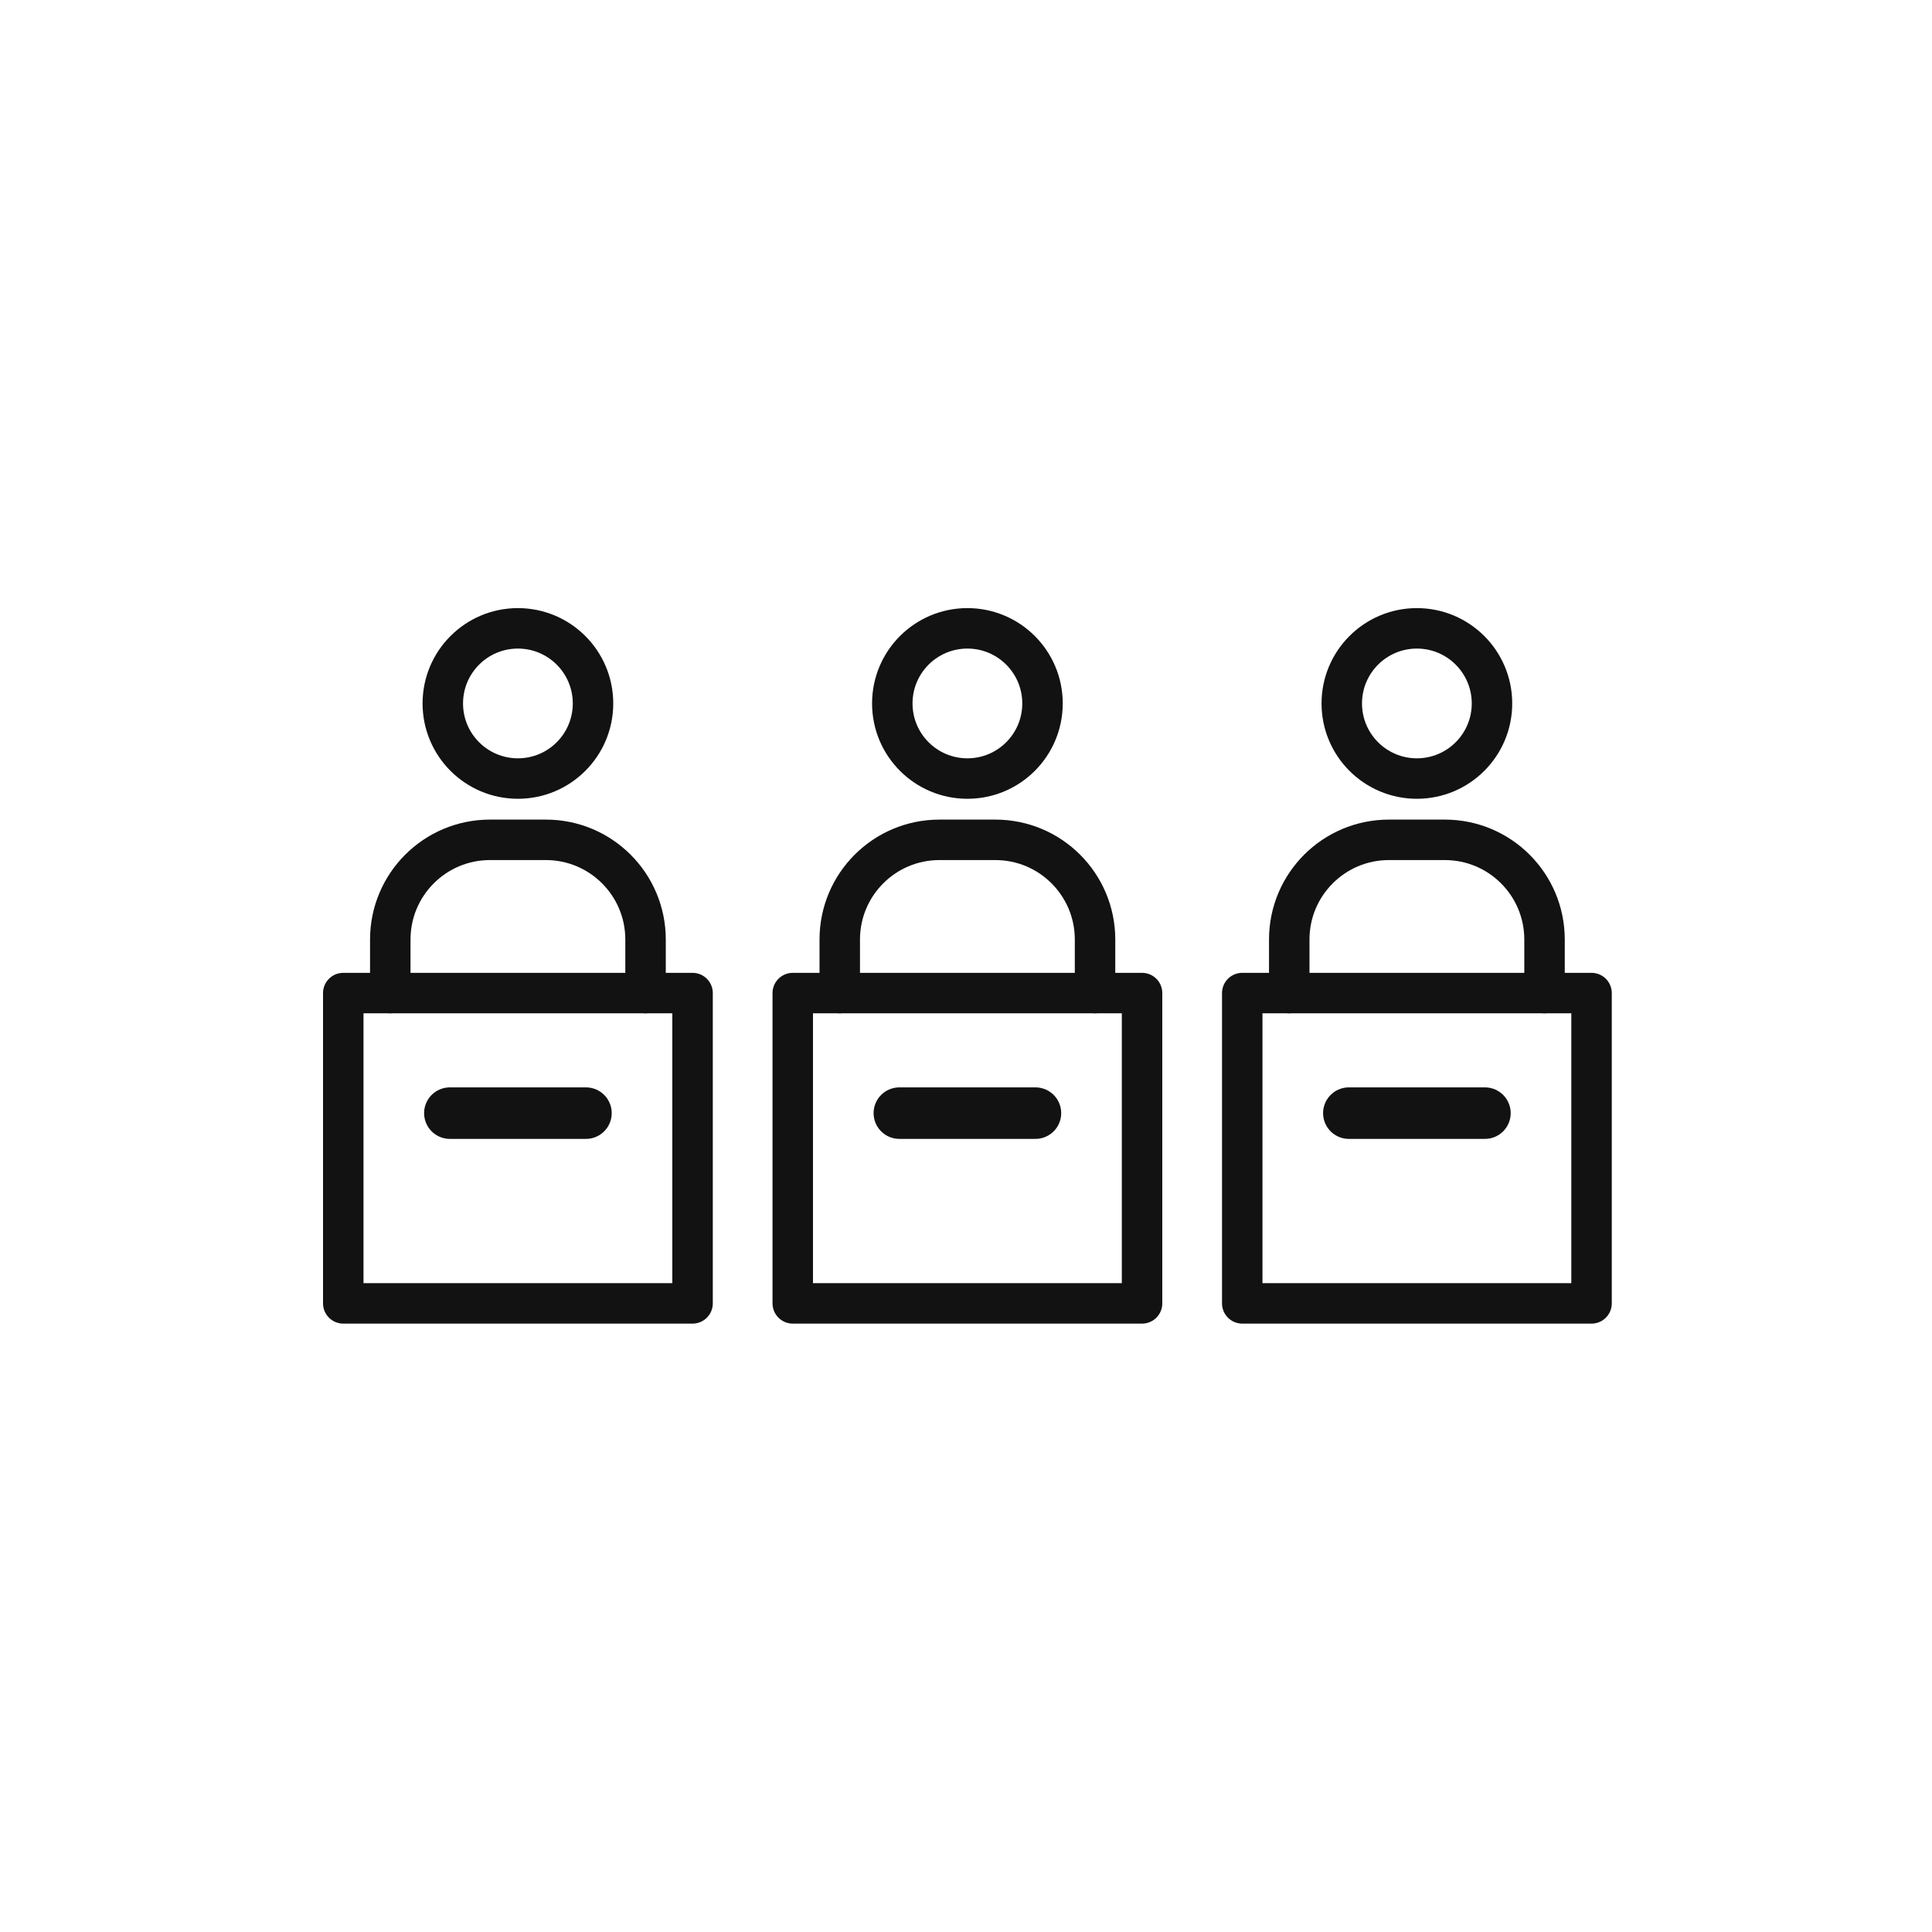
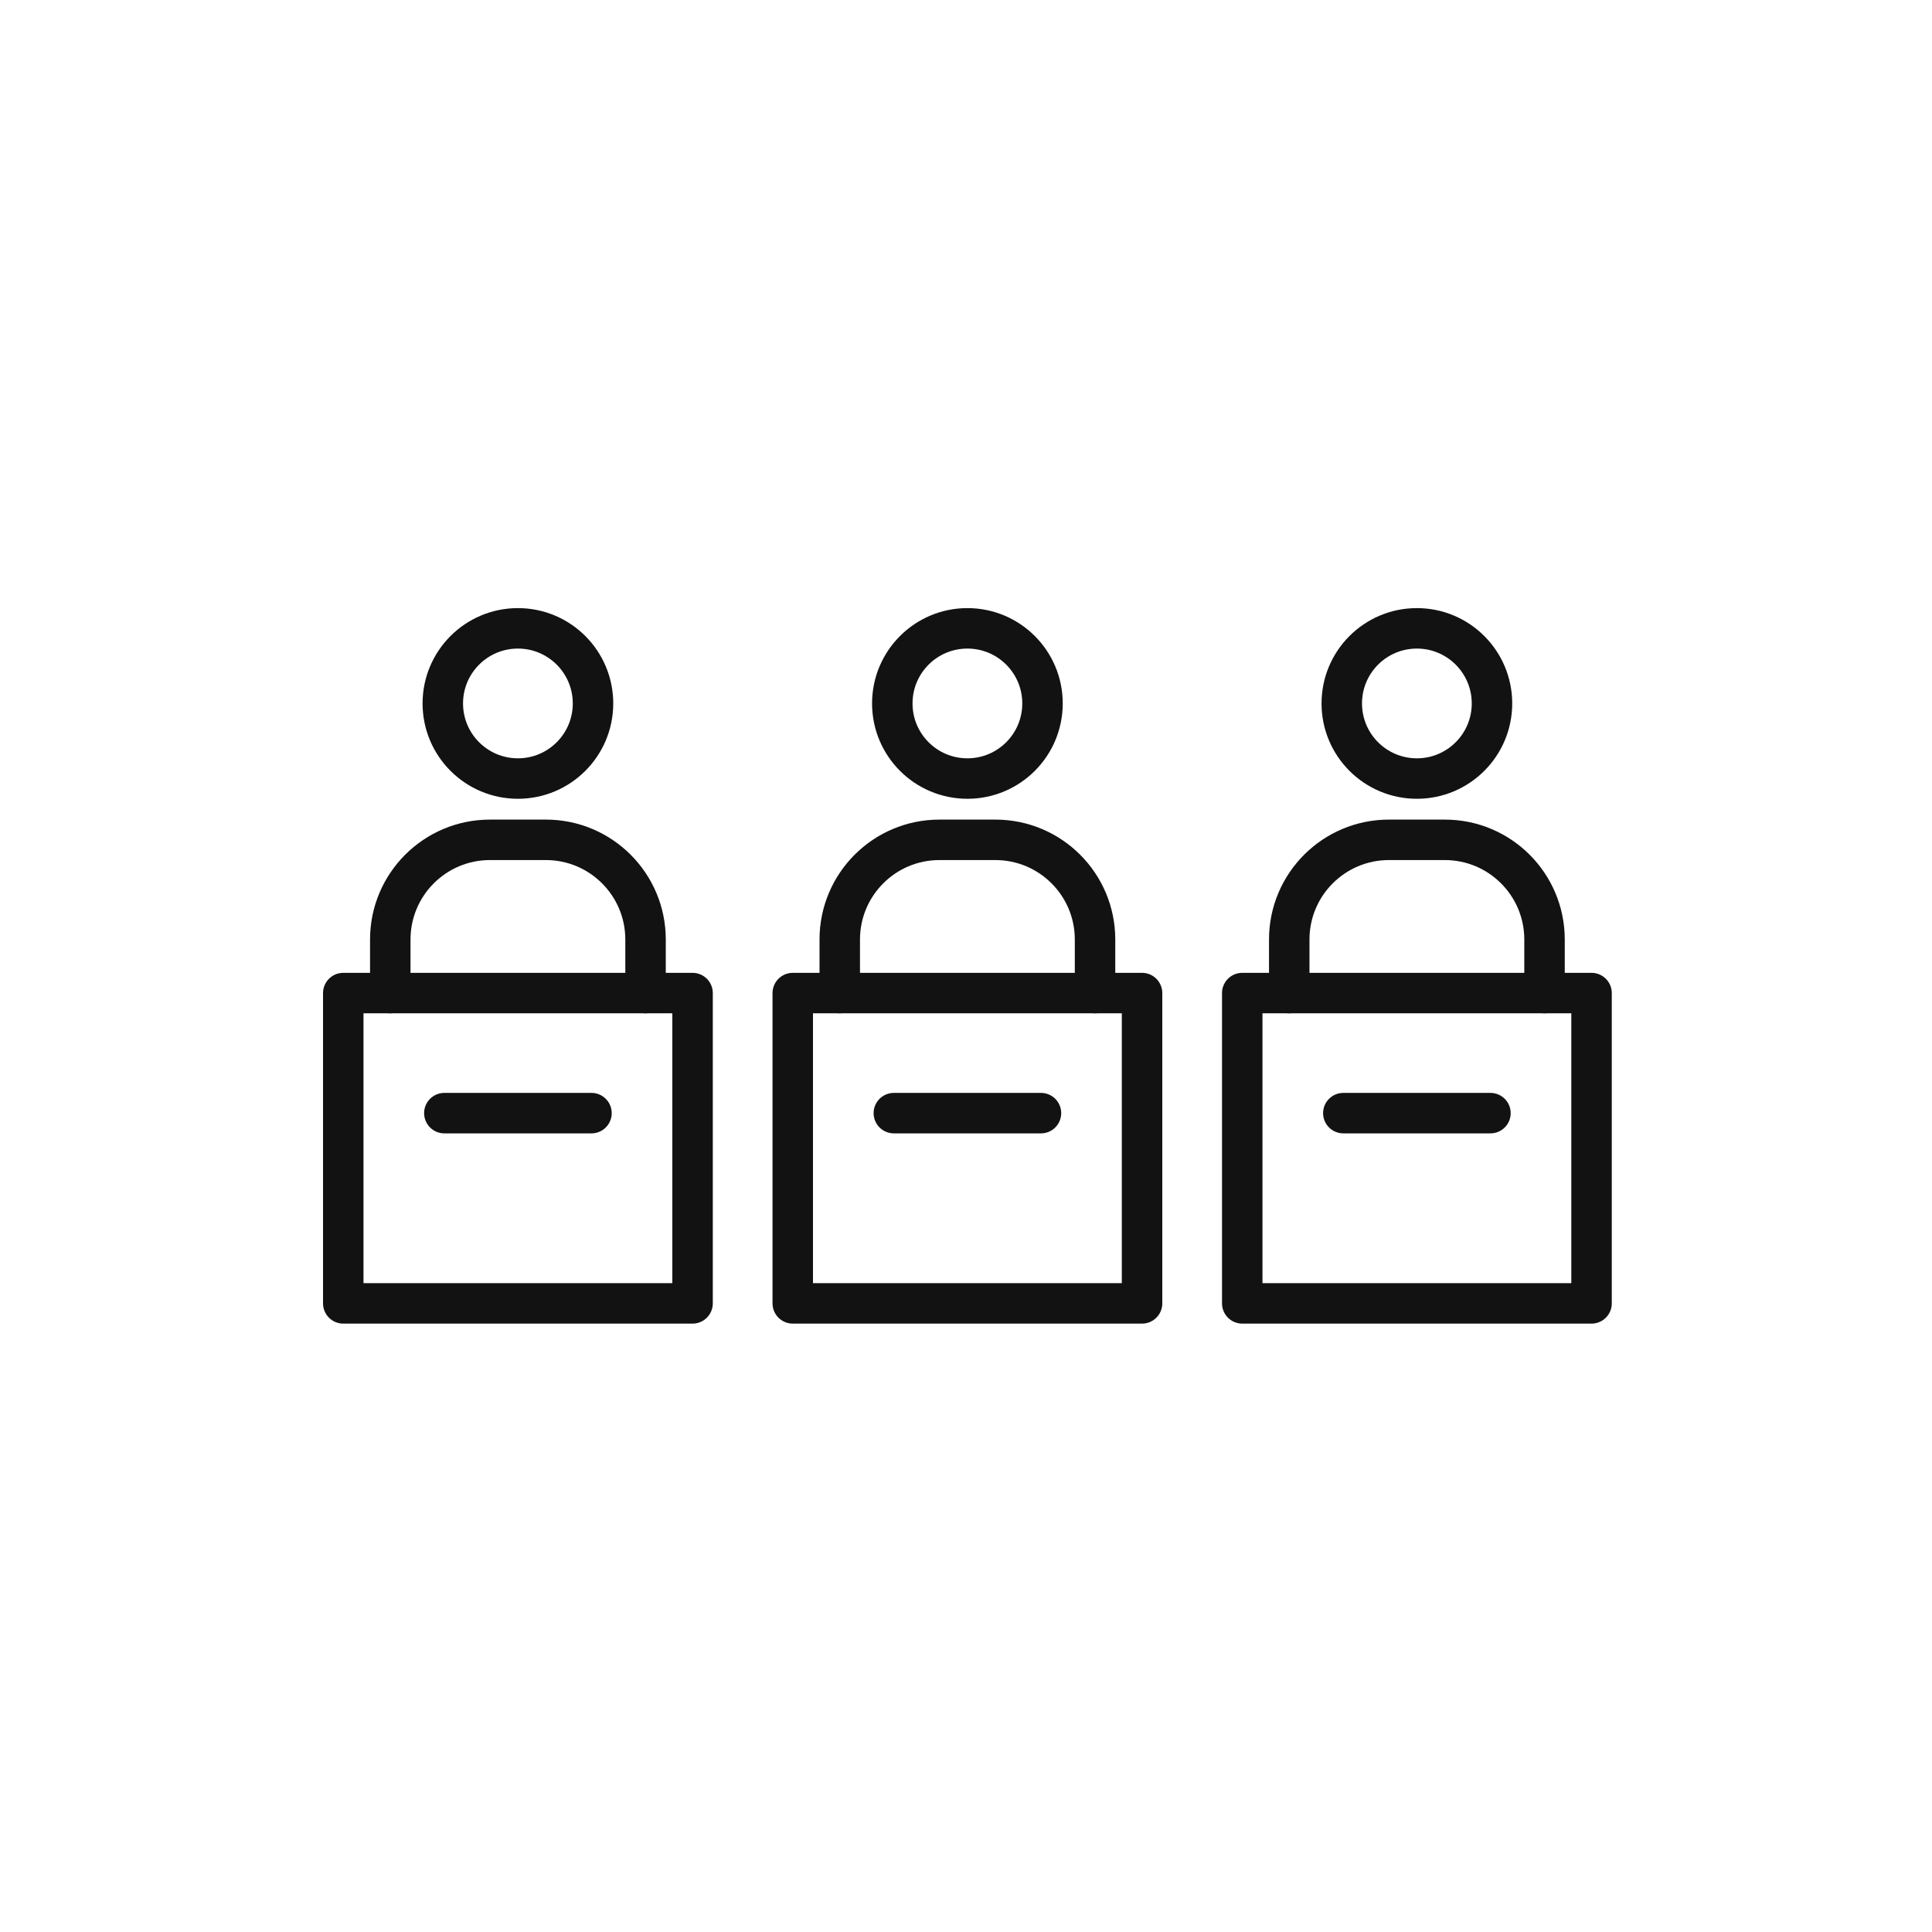
<svg xmlns="http://www.w3.org/2000/svg" id="oa-civic-line-cl-007" data-id="CL-007" width="128" height="128" viewBox="0 0 128 128">
  <g id="base">
    <circle cx="34.313" cy="46.605" r="4.976" fill="none" stroke="#121212" stroke-width="2.681" stroke-linecap="round" stroke-linejoin="round" />
    <path d="M25.857 65.794 V62.245 A6.604 6.604 0 0 1 32.461 55.641 H36.165 A6.604 6.604 0 0 1 42.769 62.245 V65.794" fill="none" stroke="#121212" stroke-width="2.681" stroke-linecap="round" stroke-linejoin="round" />
    <rect x="22.742" y="65.794" width="23.142" height="20.558" fill="none" stroke="#121212" stroke-width="2.681" stroke-linecap="round" stroke-linejoin="round" />
    <circle cx="64.093" cy="46.605" r="4.976" fill="none" stroke="#121212" stroke-width="2.681" stroke-linecap="round" stroke-linejoin="round" />
    <path d="M55.636 65.794 V62.245 A6.604 6.604 0 0 1 62.24 55.641 H65.945 A6.604 6.604 0 0 1 72.549 62.245 V65.794" fill="none" stroke="#121212" stroke-width="2.681" stroke-linecap="round" stroke-linejoin="round" />
    <rect x="52.522" y="65.794" width="23.142" height="20.558" fill="none" stroke="#121212" stroke-width="2.681" stroke-linecap="round" stroke-linejoin="round" />
    <circle cx="93.872" cy="46.605" r="4.976" fill="none" stroke="#121212" stroke-width="2.681" stroke-linecap="round" stroke-linejoin="round" />
    <path d="M85.416 65.794 V62.245 A6.604 6.604 0 0 1 92.02 55.641 H95.725 A6.604 6.604 0 0 1 102.329 62.245 V65.794" fill="none" stroke="#121212" stroke-width="2.681" stroke-linecap="round" stroke-linejoin="round" />
    <rect x="82.302" y="65.794" width="23.142" height="20.558" fill="none" stroke="#121212" stroke-width="2.681" stroke-linecap="round" stroke-linejoin="round" />
  </g>
  <g id="accent">
-     <line x1="29.804" y1="73.748" x2="38.821" y2="73.748" fill="none" stroke="#121212" stroke-width="3.412" stroke-linecap="round" stroke-linejoin="round" />
-     <line x1="59.584" y1="73.748" x2="68.601" y2="73.748" fill="none" stroke="#121212" stroke-width="3.412" stroke-linecap="round" stroke-linejoin="round" />
-     <line x1="89.364" y1="73.748" x2="98.381" y2="73.748" fill="none" stroke="#121212" stroke-width="3.412" stroke-linecap="round" stroke-linejoin="round" />
+     <line x1="29.439" y1="73.748" x2="39.187" y2="73.748" fill="none" stroke="#121212" stroke-width="2.681" stroke-linecap="round" stroke-linejoin="round" />
+     <line x1="59.219" y1="73.748" x2="68.967" y2="73.748" fill="none" stroke="#121212" stroke-width="2.681" stroke-linecap="round" stroke-linejoin="round" />
+     <line x1="88.999" y1="73.748" x2="98.746" y2="73.748" fill="none" stroke="#121212" stroke-width="2.681" stroke-linecap="round" stroke-linejoin="round" />
  </g>
</svg>
